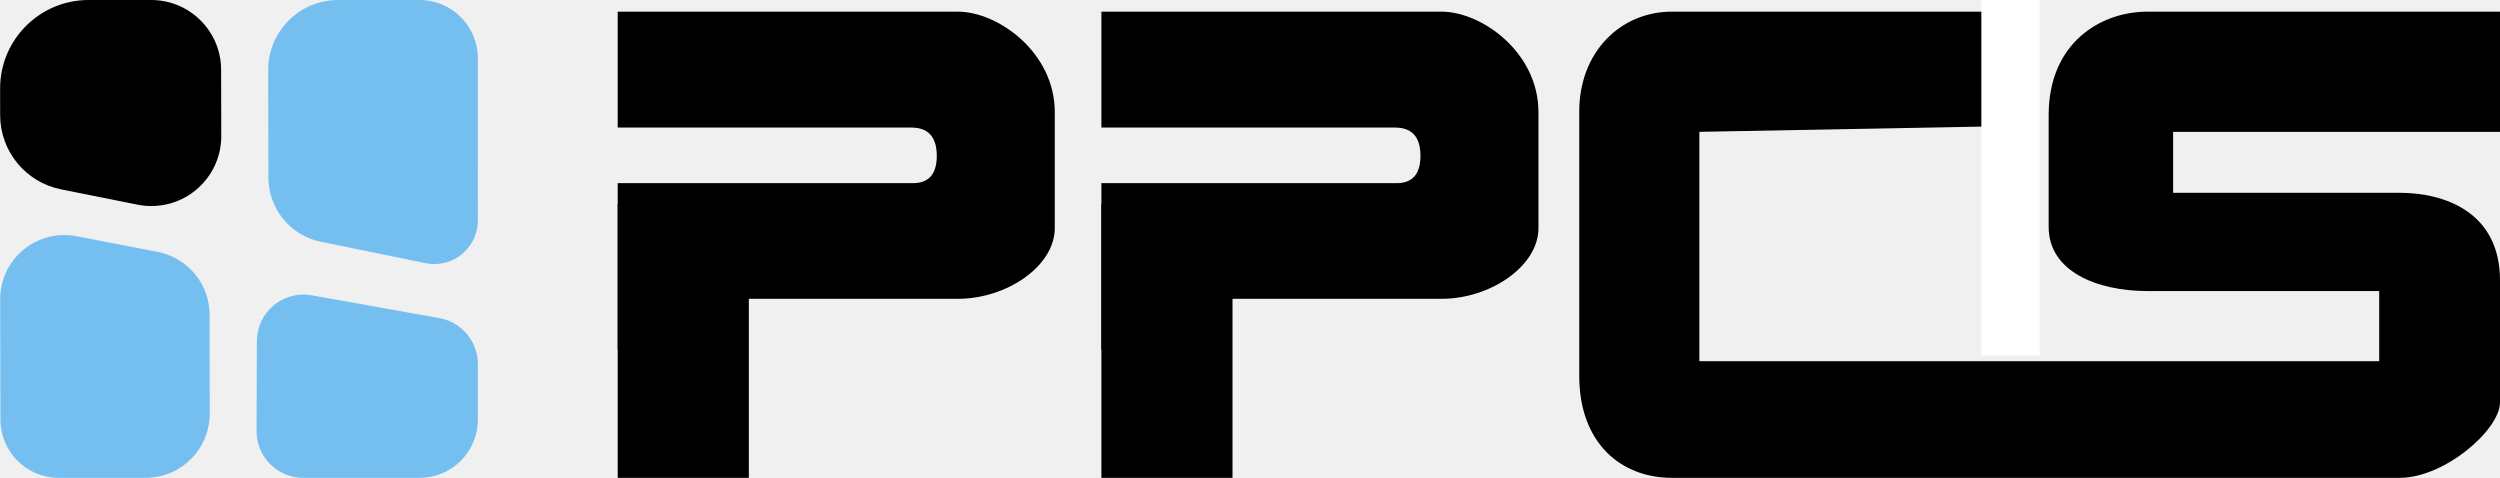
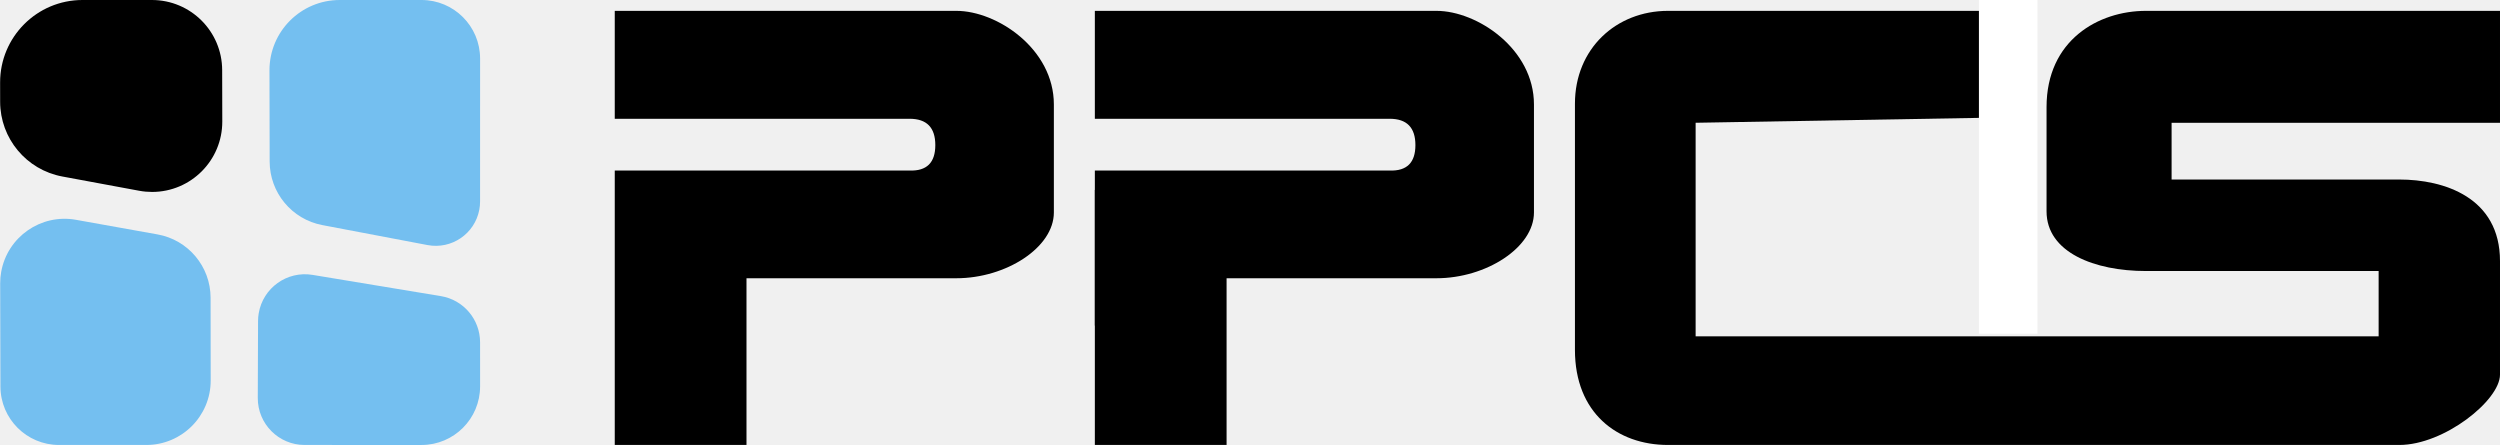
- <svg xmlns="http://www.w3.org/2000/svg" width="429px" height="82px" viewBox="0 0 429 82" version="1.1">
+ <svg xmlns="http://www.w3.org/2000/svg" width="427px" height="76px" viewBox="0 0 427 76" version="1.1">
  <g id="Page-1" stroke="none" stroke-width="1" fill="none" fill-rule="evenodd">
-     <g id="Group-17">
+     <g id="Group-17-Copy-2">
      <g id="Group-16">
        <g id="Group-14">
          <g id="Group-15">
-             <path d="M106,2 L106,21.888 L156.36,21.888 C159.288,21.888 160.752,23.506 160.752,26.74 C160.752,29.975 159.288,31.537 156.36,31.428 L106,31.428 L106,82 L128.5,82 L128.5,51.277 C146.746,51.277 158.695,51.277 164.346,51.277 C172.824,51.277 181,45.62 181,39.156 C181,32.693 181,29.469 181,19.24 C181,9.011 171.299,2 164.346,2 C159.711,2 140.262,2 106,2 Z" id="Path" fill="#000000" />
-             <path d="M189,2 L189,21.888 L239.36,21.888 C242.288,21.888 243.752,23.506 243.752,26.74 C243.752,29.975 242.288,31.537 239.36,31.428 L189,31.428 L189,82 L211.5,82 L211.5,51.277 C229.746,51.277 241.695,51.277 247.346,51.277 C255.824,51.277 264,45.62 264,39.156 C264,32.693 264,29.469 264,19.24 C264,9.011 254.299,2 247.346,2 C242.711,2 223.262,2 189,2 Z" id="Path-Copy-40" fill="#000000" />
-             <path d="M345.229,21.624 L291.613,22.624 L291.613,61.978 L408.27,61.978 L408.27,49.945 C387.6,49.945 374.351,49.945 368.523,49.945 C359.782,49.945 351.55,46.537 351.55,38.94 C351.55,31.344 351.55,25.322 351.55,19.737 C351.55,7.399 360.413,2 368.523,2 C373.93,2 394.089,2 428.999,2 L428.999,22.624 L372.909,22.624 L372.909,33.083 C393.726,33.083 406.687,33.083 411.791,33.083 C419.447,33.083 428.999,36.374 428.999,48.115 C428.999,53.115 428.999,60.662 428.999,69.041 C428.999,73.771 419.458,82 411.791,82 C404.124,82 295.603,82 286.902,82 C278.201,82 271,76.076 271,64.484 C271,52.892 271,29.251 271,19.11 C271,8.969 278.04,2 286.902,2 C292.809,2 312.252,2 345.229,2 L345.229,21.624 Z" id="Path-2" fill="#000000" />
+             <path d="M105,1.854 L105,20.287 L155.36,20.287 C158.288,20.287 159.752,21.786 159.752,24.784 C159.752,27.782 158.288,29.23 155.36,29.128 L105,29.128 L105,76 L127.5,76 L127.5,47.525 C145.746,47.525 157.695,47.525 163.346,47.525 C171.824,47.525 180,42.282 180,36.291 C180,30.301 180,27.313 180,17.832 C180,8.352 170.299,1.854 163.346,1.854 C158.711,1.854 139.262,1.854 105,1.854 Z" id="Path" fill="#000000" />
+             <path d="M187,1.854 L187,20.287 L237.36,20.287 C240.288,20.287 241.752,21.786 241.752,24.784 C241.752,27.782 240.288,29.23 237.36,29.128 L187,29.128 L187,76 L209.5,76 L209.5,47.525 C227.746,47.525 239.695,47.525 245.346,47.525 C253.824,47.525 262,42.282 262,36.291 C262,30.301 262,27.313 262,17.832 C262,8.352 252.299,1.854 245.346,1.854 C240.711,1.854 221.262,1.854 187,1.854 Z" id="Path-Copy-40" fill="#000000" />
+             <path d="M343.229,20.042 L289.613,20.969 L289.613,57.443 L406.27,57.443 L406.27,46.291 C385.6,46.291 372.351,46.291 366.523,46.291 C357.782,46.291 349.55,43.131 349.55,36.091 C349.55,29.05 349.55,23.47 349.55,18.293 C349.55,6.858 358.413,1.854 366.523,1.854 C371.93,1.854 392.089,1.854 426.999,1.854 L426.999,20.969 L370.909,20.969 L370.909,30.662 C391.726,30.662 404.687,30.662 409.791,30.662 C417.447,30.662 426.999,33.712 426.999,44.594 C426.999,49.228 426.999,56.224 426.999,63.989 C426.999,68.373 417.458,76 409.791,76 C402.124,76 293.603,76 284.902,76 C276.201,76 269,70.51 269,59.766 C269,49.022 269,27.11 269,17.712 C269,8.313 276.04,1.854 284.902,1.854 C290.809,1.854 310.252,1.854 343.229,1.854 L343.229,20.042 Z" id="Path-2" fill="#000000" />
            <g id="Group-11-Copy">
-               <path d="M15.203,6.92859955e-12 L25.944,1.18287602e-11 C32.562,1.48426556e-11 37.93,5.357 37.944,11.974 L37.969,23.329 C37.983,29.957 32.622,35.341 25.994,35.355 C25.195,35.357 24.398,35.279 23.614,35.122 L10.475,32.493 C4.405,31.279 0.033,25.953 0.025,19.762 L0.019,15.203 C0.009,6.817 6.798,0.011 15.183,1.24200088e-05 C15.19,4.14000841e-06 15.196,6.92483758e-12 15.203,6.92779167e-12 Z" id="Path-9" fill="#000000" />
-               <path d="M46.023,12.024 L46.058,30.477 C46.069,35.815 49.826,40.411 55.056,41.482 L73.015,45.161 C77.062,45.99 81.015,43.381 81.844,39.334 C81.945,38.84 81.996,38.338 81.996,37.834 L82,10.001 C82.001,4.478 77.524,0.001 72.001,0 C72.001,0 72,0 72,0 L58.023,0.001 C51.396,0.001 46.023,5.374 46.023,12.001 C46.023,12.009 46.023,12.017 46.023,12.024 Z" id="Path-10" fill="#74BFF0" />
-               <path d="M10.076,82 L24.987,82 C31.062,82 35.987,77.075 35.987,71 C35.987,70.996 35.987,70.991 35.987,70.987 L35.967,54.013 C35.961,48.747 32.224,44.224 27.054,43.226 L13.116,40.534 C7.151,39.381 1.382,43.283 0.23,49.248 C0.095,49.943 0.028,50.65 0.03,51.359 L0.076,72.022 C0.089,77.537 4.562,82 10.076,82 Z" id="Path-11" fill="#74BFF0" />
-               <path d="M52.027,82 L72,82.001 C77.523,82.001 82,77.524 82,72.001 C82,72.001 82,72 82,72 L81.997,62.462 C81.997,58.587 79.219,55.269 75.404,54.588 L53.485,50.674 C49.135,49.897 44.98,52.794 44.203,57.143 C44.122,57.598 44.08,58.06 44.079,58.523 L44.027,73.973 C44.012,78.391 47.582,81.985 52,82 C52.009,82 52.018,82 52.027,82 Z" id="Path-12" fill="#74BFF0" />
+               <path d="M14.09,5.95175436e-12 L25.946,1.09636744e-11 C32.563,1.3753894e-11 37.931,5.356 37.946,11.972 L37.967,20.756 C37.982,27.383 32.622,32.768 25.994,32.784 C25.251,32.785 24.509,32.718 23.779,32.582 L10.654,30.149 C4.5,29.008 0.033,23.643 0.024,17.385 L0.019,14.09 C0.009,6.319 6.3,0.011 14.071,1.33991803e-05 C14.077,4.46639847e-06 14.084,5.94806008e-12 14.09,5.95079541e-12 Z" id="Path-9" fill="#000000" />
+               <path d="M46.025,12.026 L46.057,27.602 C46.068,32.907 49.844,37.458 55.056,38.447 L73.015,41.856 C77.122,42.636 81.083,39.939 81.863,35.832 C81.951,35.367 81.996,34.894 81.996,34.421 L82,10.001 C82.001,4.478 77.524,0.001 72.001,-1.64708529e-05 C72.001,-1.65175273e-05 72,-1.65408645e-05 72,-1.65408645e-05 L58.025,0.001 C51.397,0.001 46.025,5.374 46.025,12.001 C46.025,12.009 46.025,12.018 46.025,12.026 Z" id="Path-10" fill="#74BFF0" />
+               <path d="M10.075,76 L24.986,76 C31.061,76 35.986,71.075 35.986,65 C35.986,64.995 35.986,64.991 35.986,64.986 L35.968,50.851 C35.962,45.528 32.146,40.974 26.907,40.037 L12.97,37.542 C6.99,36.471 1.275,40.451 0.204,46.431 C0.088,47.079 0.03,47.737 0.032,48.396 L0.075,66.024 C0.088,71.538 4.561,76 10.075,76 Z" id="Path-11" fill="#74BFF0" />
+               <path d="M52.029,76 L72,76.001 C77.523,76.001 82,71.524 82,66.001 C82,66.001 82,66 82,66 L81.998,58.469 C81.997,54.555 79.165,51.216 75.304,50.577 L53.383,46.949 C49.024,46.228 44.905,49.177 44.184,53.536 C44.114,53.958 44.078,54.385 44.076,54.813 L44.029,67.971 C44.013,72.389 47.582,75.984 52,76 C52.01,76 52.019,76 52.029,76 Z" id="Path-12" fill="#74BFF0" />
            </g>
          </g>
        </g>
-         <rect id="Rectangle" fill="#000000" x="106" y="35" width="22" height="25" />
-         <rect id="Rectangle-Copy-44" fill="#000000" x="189" y="35" width="22" height="25" />
+         <rect id="Rectangle-Copy-44" fill="#000000" x="187" y="32.439" width="22" height="23.171" />
      </g>
-       <rect id="Rectangle" fill="#FFFFFF" x="340" y="0" width="10" height="61" />
+       <rect id="Rectangle" fill="#FFFFFF" x="338" y="0" width="10" height="57" />
    </g>
  </g>
</svg>
